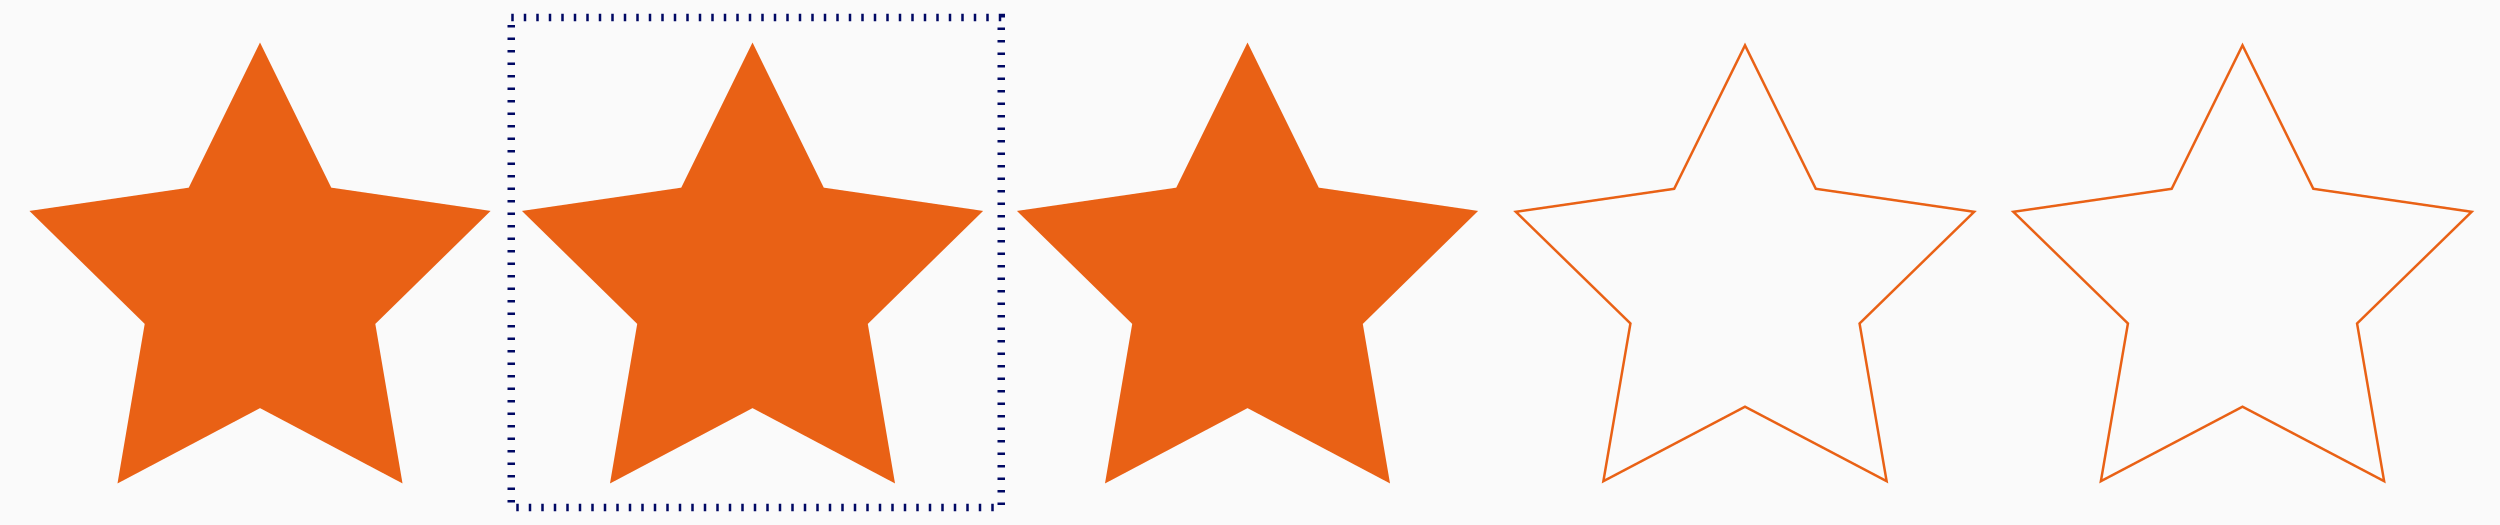
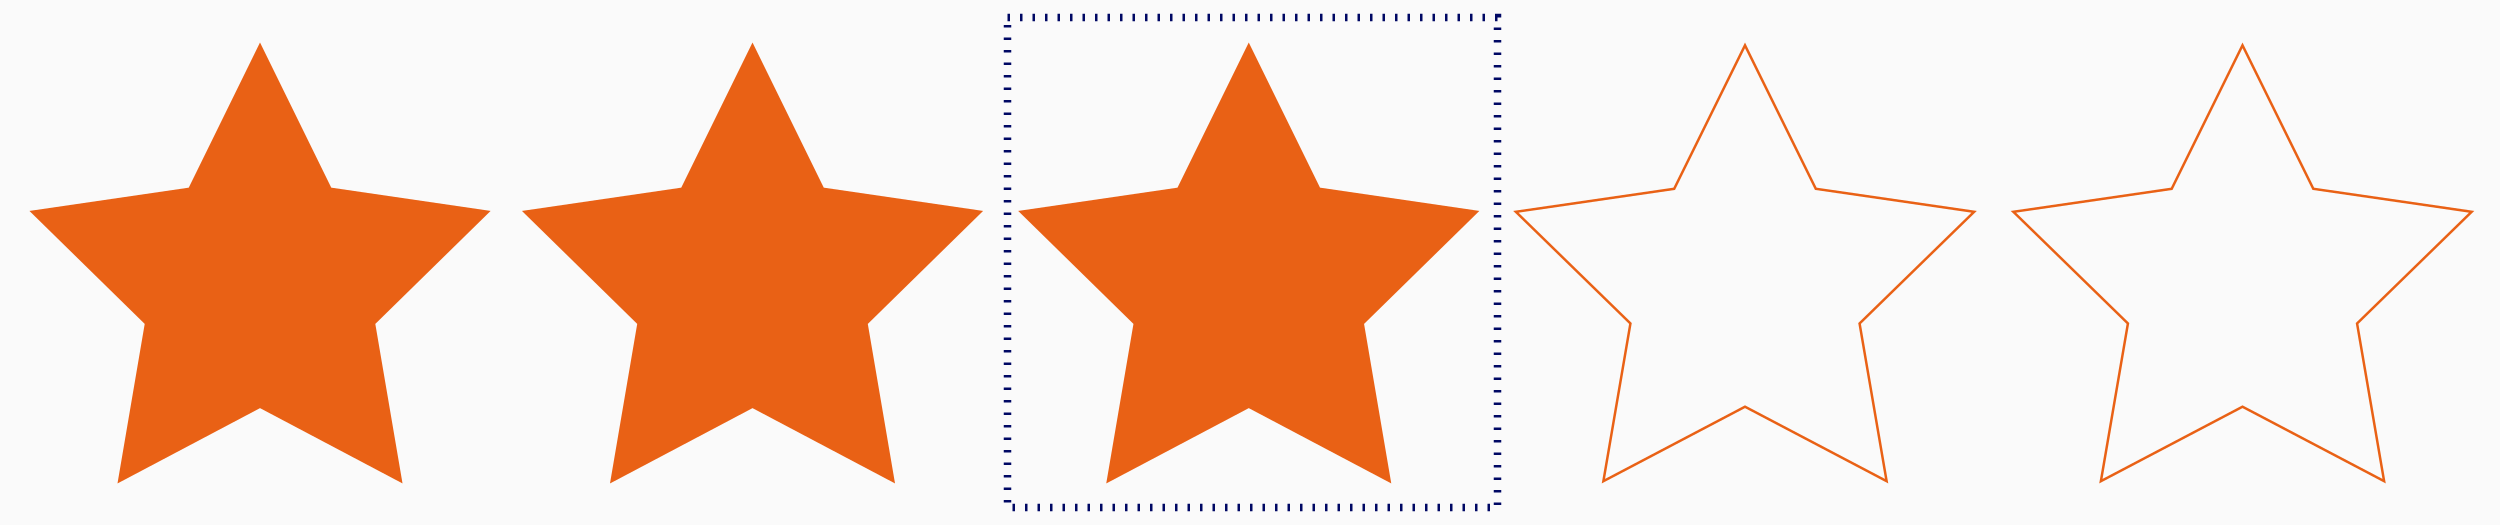
<svg xmlns="http://www.w3.org/2000/svg" width="1000" height="210" viewBox="0 0 1000 210">
  <g fill="none" fill-rule="evenodd">
    <path stroke="#000864" stroke-dasharray="7" stroke-width="4" d="M197.888,3 L391.5,3 L391.5,191 L197.888,191 L197.888,3 Z" />
    <rect width="1000" height="210" fill="#FAFAFA" />
    <polygon fill="#E96115" points="94.003 148.25 36.995 178.379 47.883 114.565 1.763 69.371 65.499 60.06 94.003 2 122.506 60.06 186.243 69.371 140.123 114.565 151.01 178.379" transform="translate(10 15)" />
+     <g transform="translate(403 7)">
+       <polygon fill="#E96115" points="94.003 148.25 36.995 178.379 47.883 114.565 1.763 69.371 65.499 60.06 94.003 2 122.506 60.06 186.243 69.371 140.123 114.565 151.01 178.379" transform="translate(2.5 8)" />
+       <path stroke="#000864" stroke-dasharray="1 4" stroke-width="3" d="M0,0 L196,0 L196,196 L0,196 L0,0 Z" />
+     </g>
    <polygon fill="#E96115" points="94.003 148.25 36.995 178.379 47.883 114.565 1.763 69.371 65.499 60.06 94.003 2 122.506 60.06 186.243 69.371 140.123 114.565 151.01 178.379" transform="translate(207 15)" />
-     <polygon fill="#E96115" points="94.003 148.25 36.995 178.379 47.883 114.565 1.763 69.371 65.499 60.06 94.003 2 122.506 60.06 186.243 69.371 140.123 114.565 151.01 178.379" transform="translate(405 15)" />
    <path stroke="#E96115" d="M95,3.13 L123.322,60.517 L186.654,69.72 L140.827,114.39 L151.645,177.465 L95,147.685 L38.355,177.465 L49.173,114.39 L3.346,69.72 L66.678,60.517 L95,3.13 Z" transform="translate(603 15)" />
    <path stroke="#E96115" d="M95,3.13 L123.322,60.517 L186.654,69.72 L140.827,114.39 L151.645,177.465 L95,147.685 L38.355,177.465 L49.173,114.39 L3.346,69.72 L66.678,60.517 L95,3.13 Z" transform="translate(802 15)" />
-     <path stroke="#000864" stroke-dasharray="1 4" stroke-width="3" d="M204.5,7 L400.5,7 L400.5,203 L204.5,203 L204.5,7 Z" />
  </g>
</svg>
